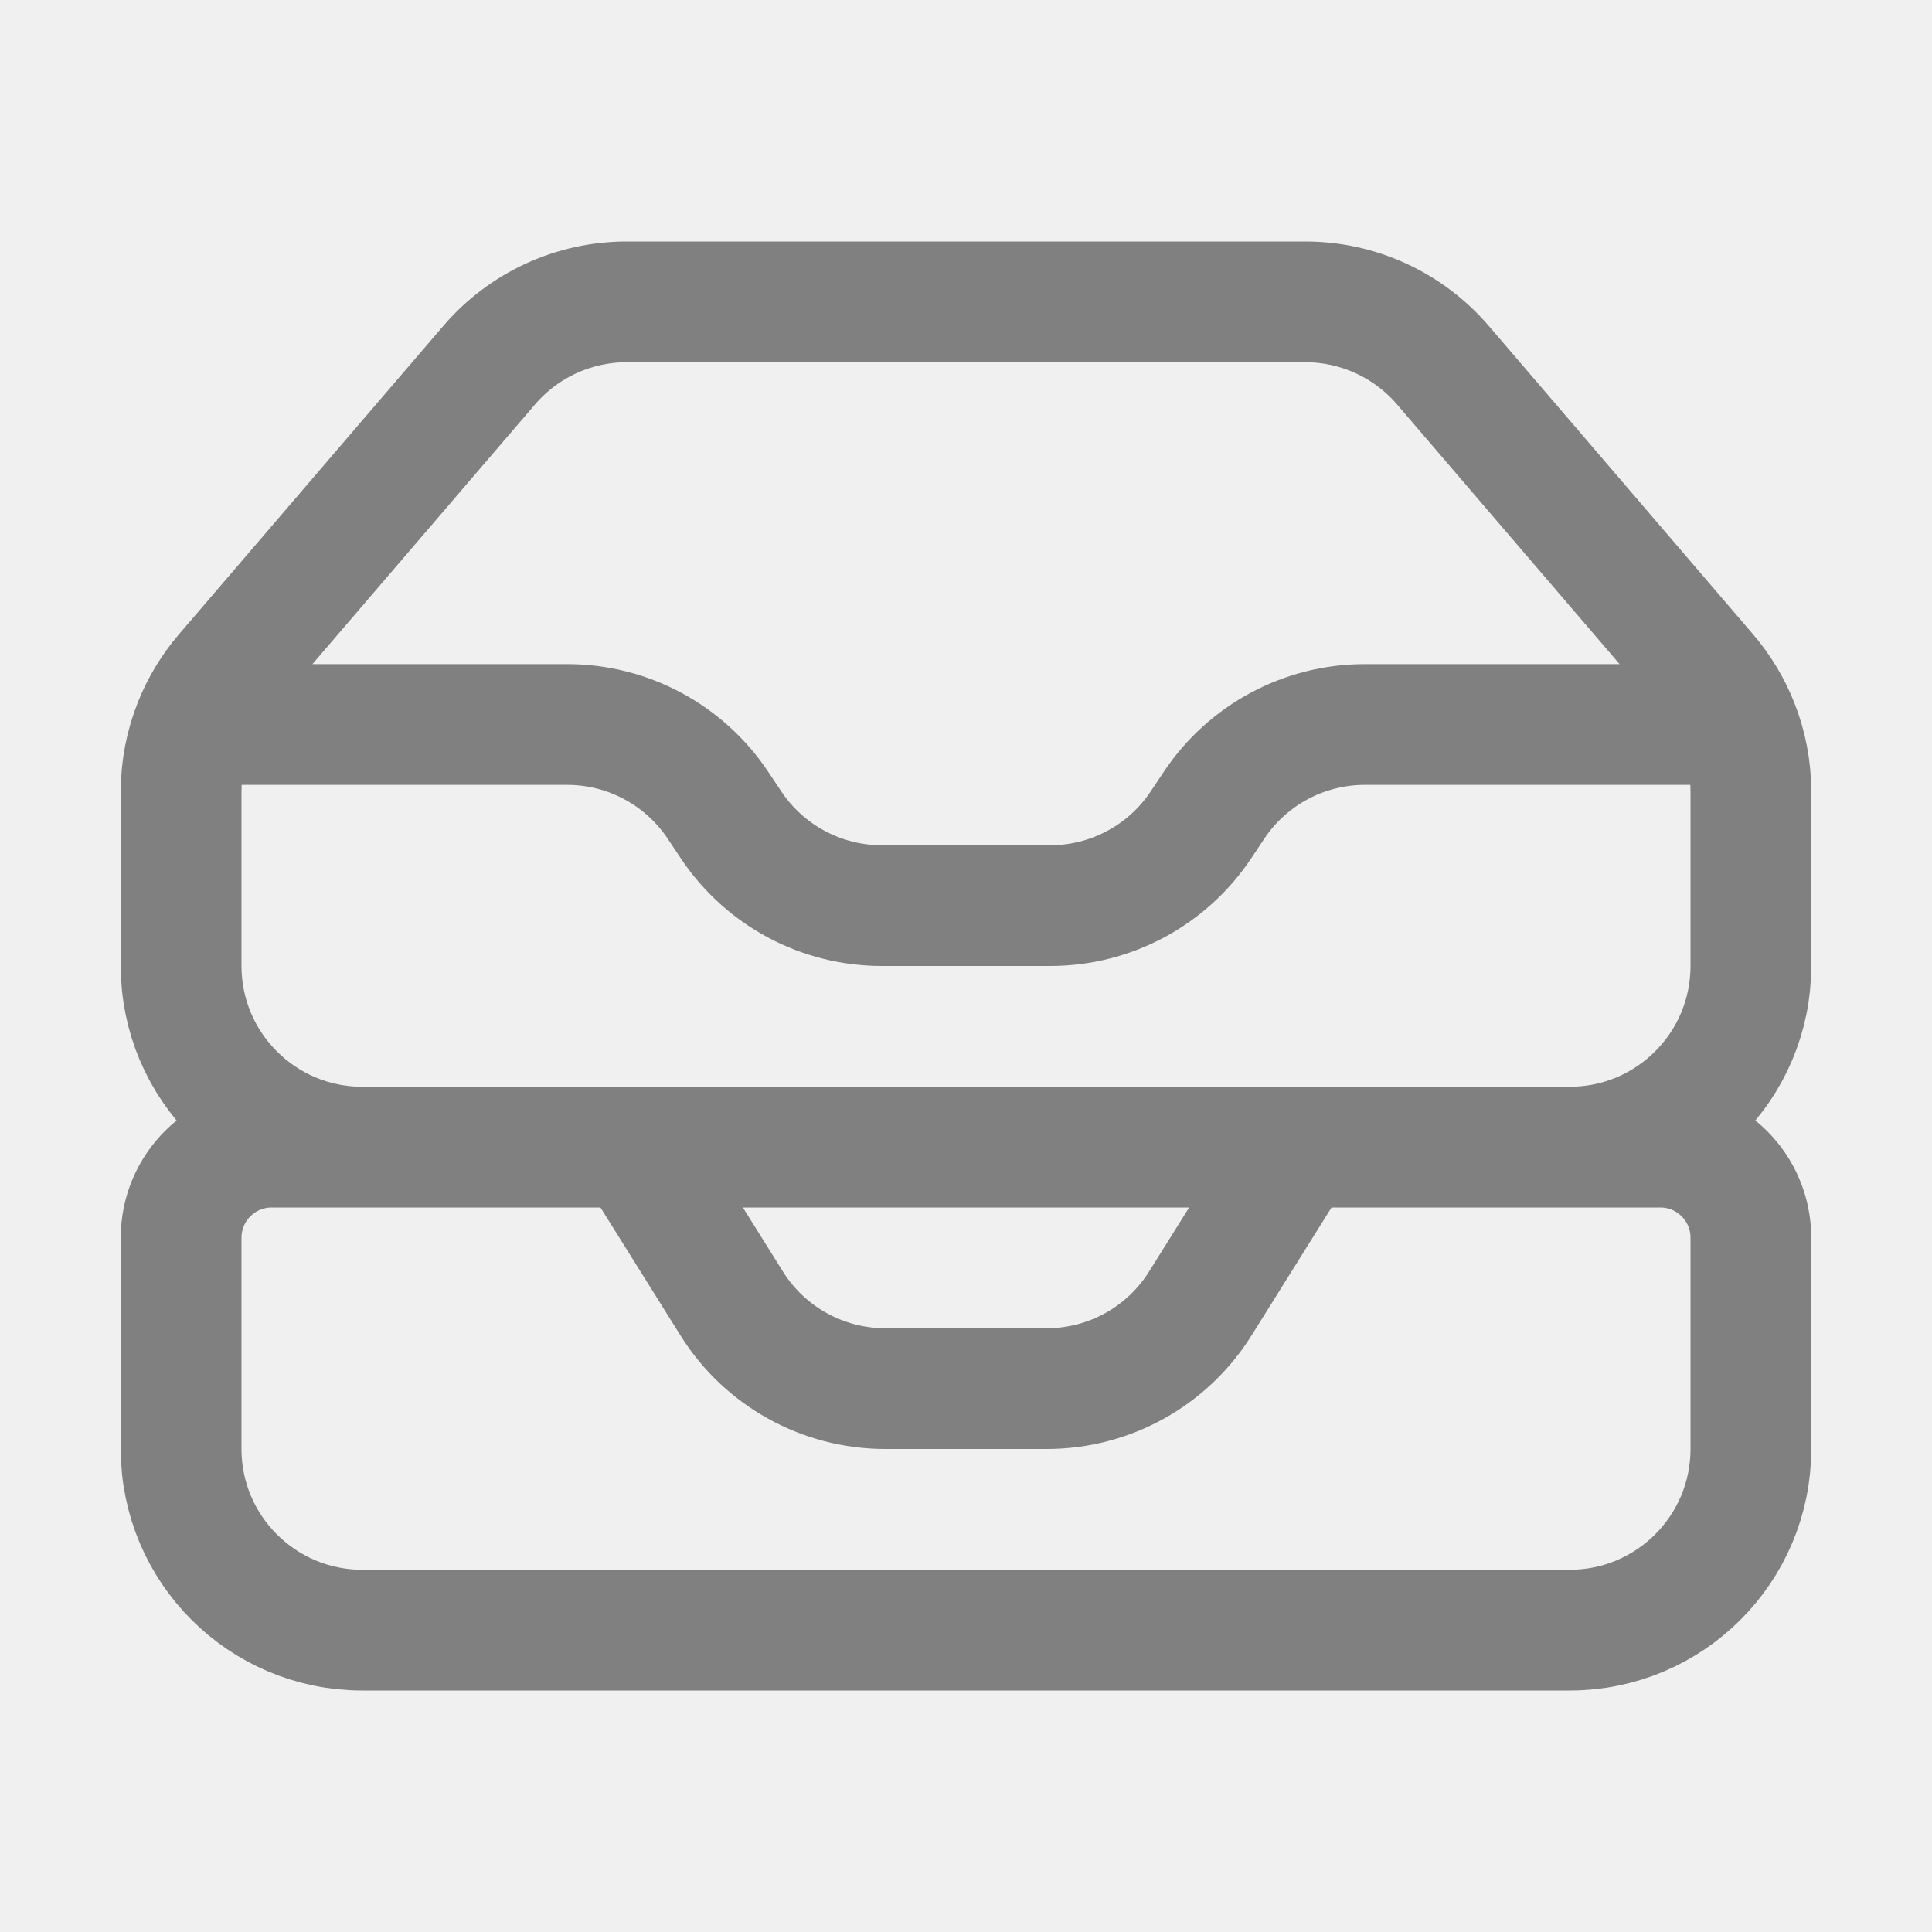
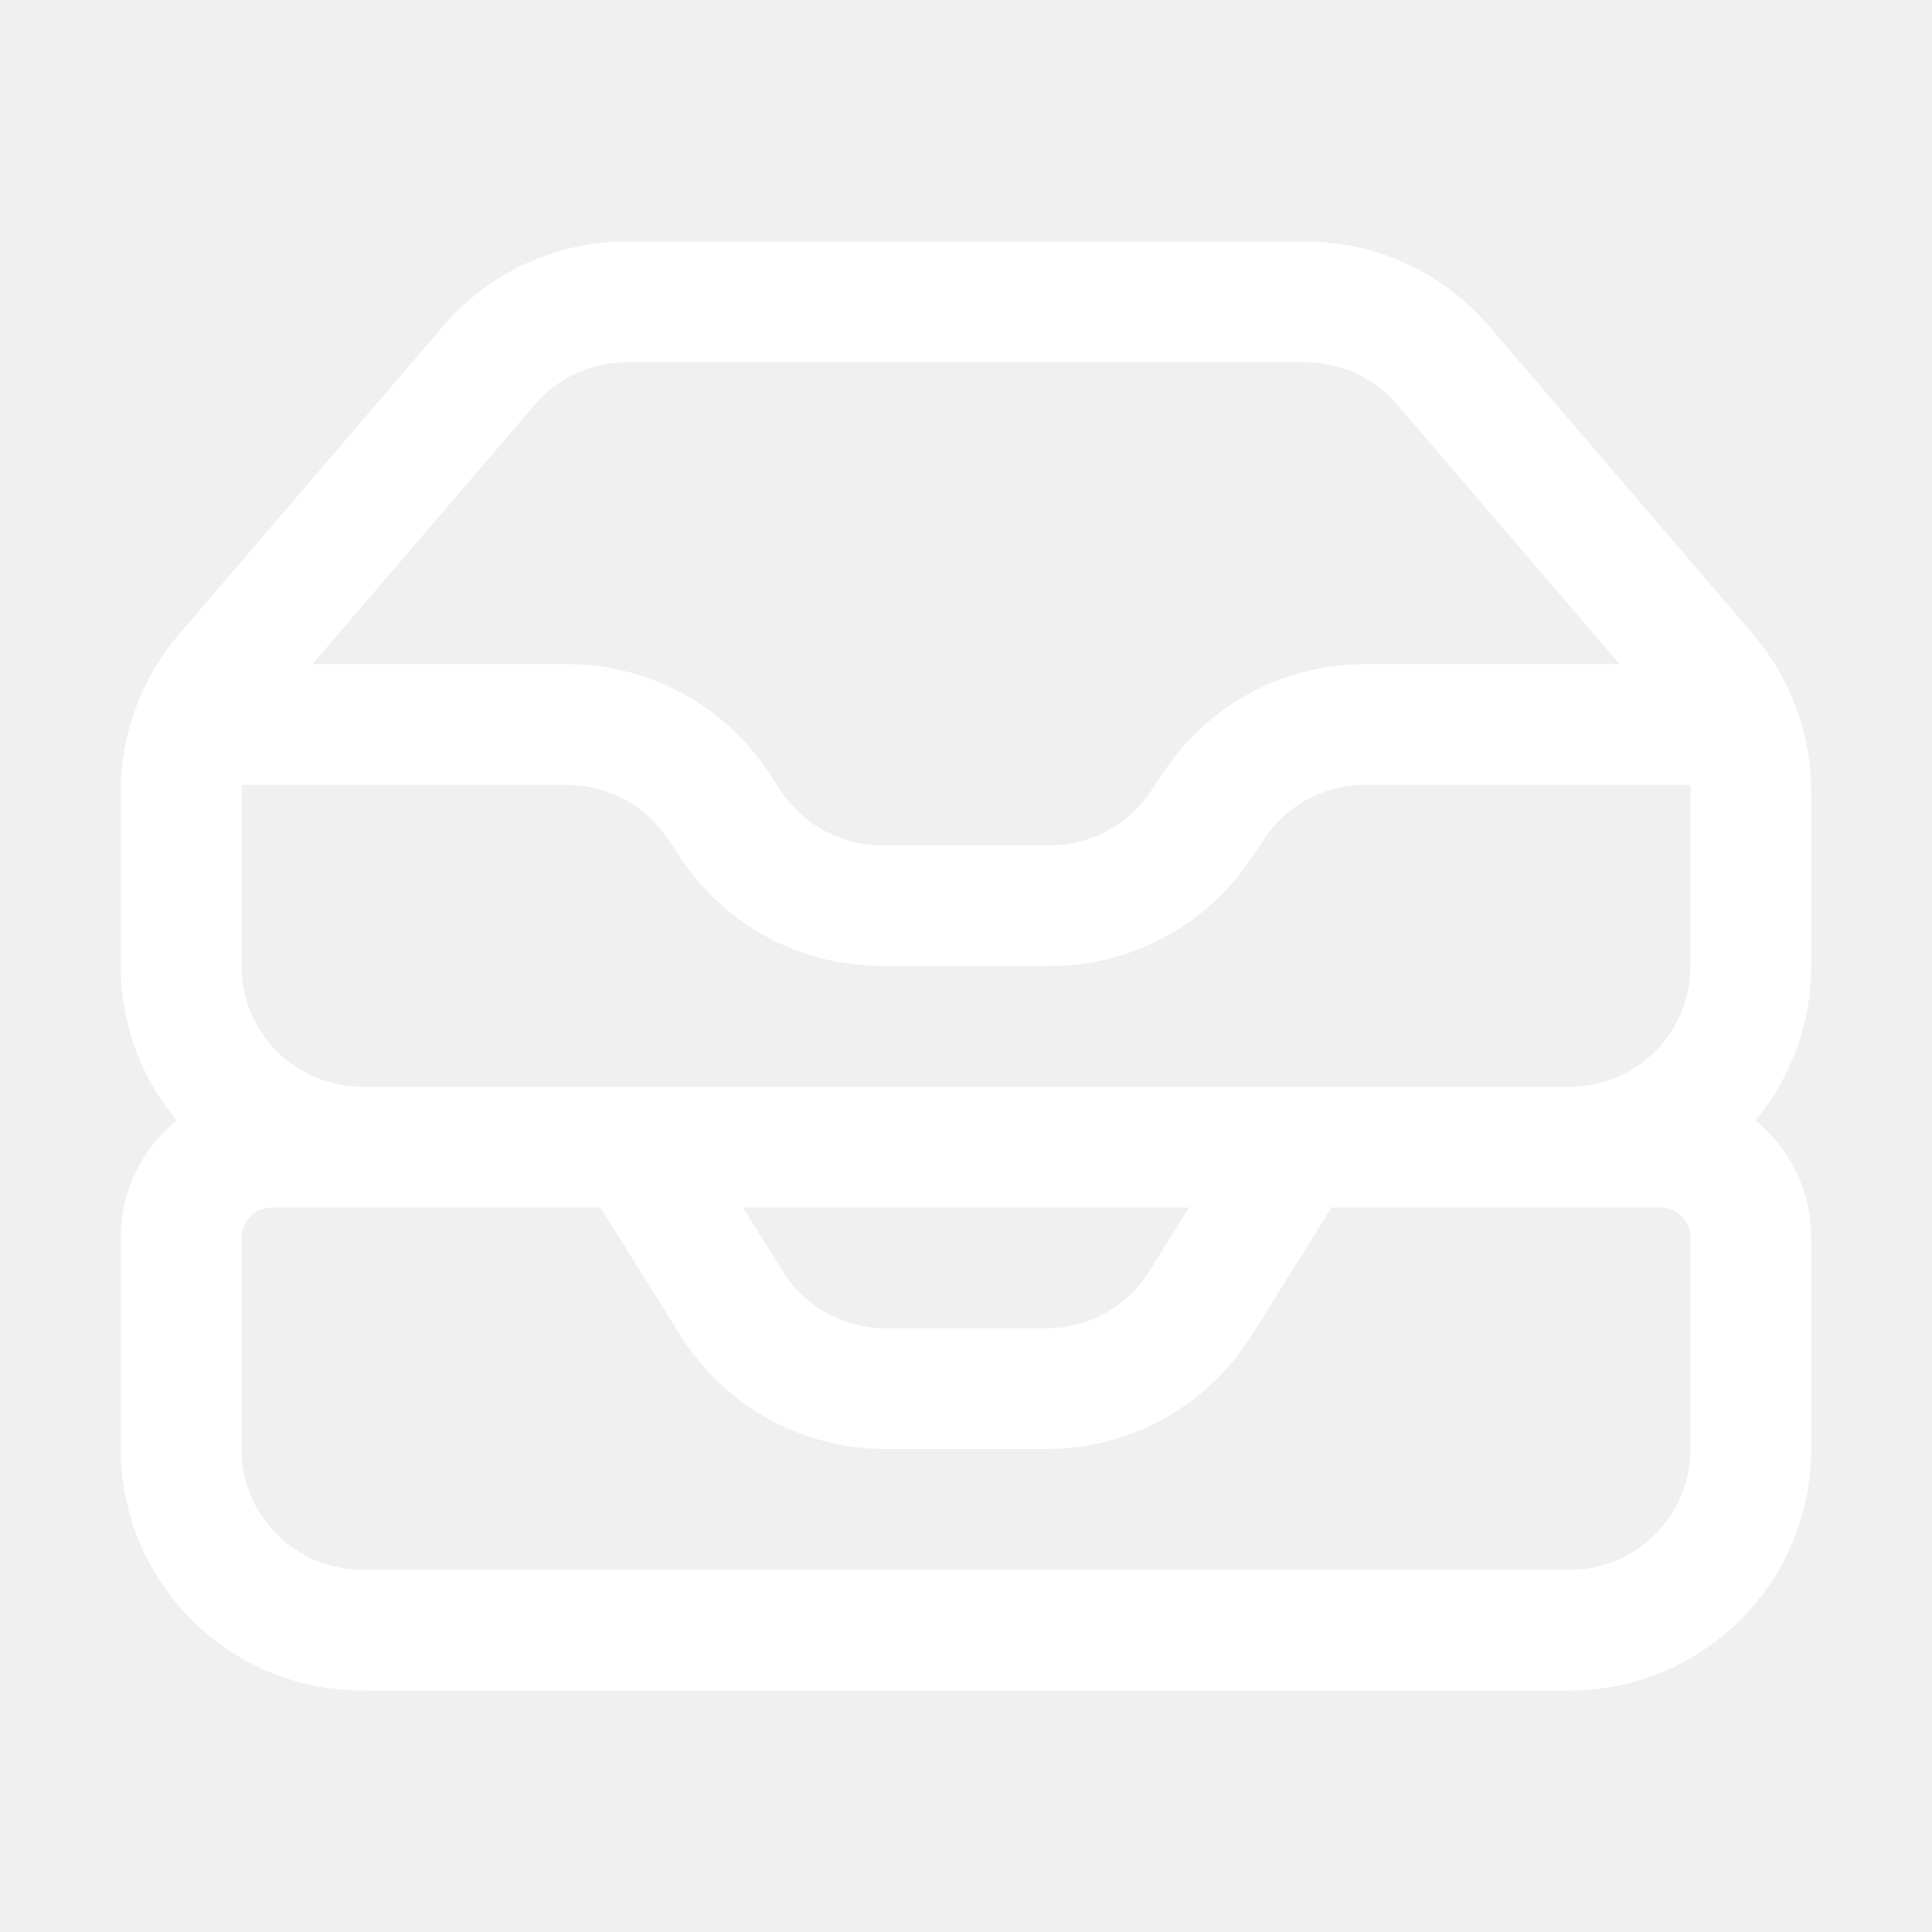
- <svg xmlns="http://www.w3.org/2000/svg" fill="none" viewBox="0 0 24 24" stroke-width="1.5" stroke="#808080" class="w-6 h-6">
+ <svg xmlns="http://www.w3.org/2000/svg" fill="none" viewBox="0 0 24 24" stroke-width="1.5" stroke="white" class="w-6 h-6">
  <path stroke-linecap="round" stroke-linejoin="round" d="M7.875 14.25l1.214 1.942a2.25 2.25 0 001.908 1.058h2.006c.776 0 1.497-.4 1.908-1.058l1.214-1.942M2.41 9h4.636a2.25 2.25 0 011.872 1.002l.164.246a2.25 2.25 0 001.872 1.002h2.092a2.25 2.25 0 001.872-1.002l.164-.246A2.25 2.25 0 0116.954 9h4.636M2.41 9a2.25 2.25 0 00-.16.832V12a2.25 2.25 0 002.25 2.25h15A2.25 2.25 0 0021.75 12V9.832c0-.287-.055-.57-.16-.832M2.41 9a2.25 2.25 0 01.382-.632l3.285-3.832a2.25 2.25 0 011.708-.786h8.43c.657 0 1.281.287 1.709.786l3.284 3.832c.163.19.291.404.382.632M4.5 20.25h15A2.25 2.25 0 0021.75 18v-2.625c0-.621-.504-1.125-1.125-1.125H3.375c-.621 0-1.125.504-1.125 1.125V18a2.25 2.25 0 002.25 2.25z" />
</svg>
